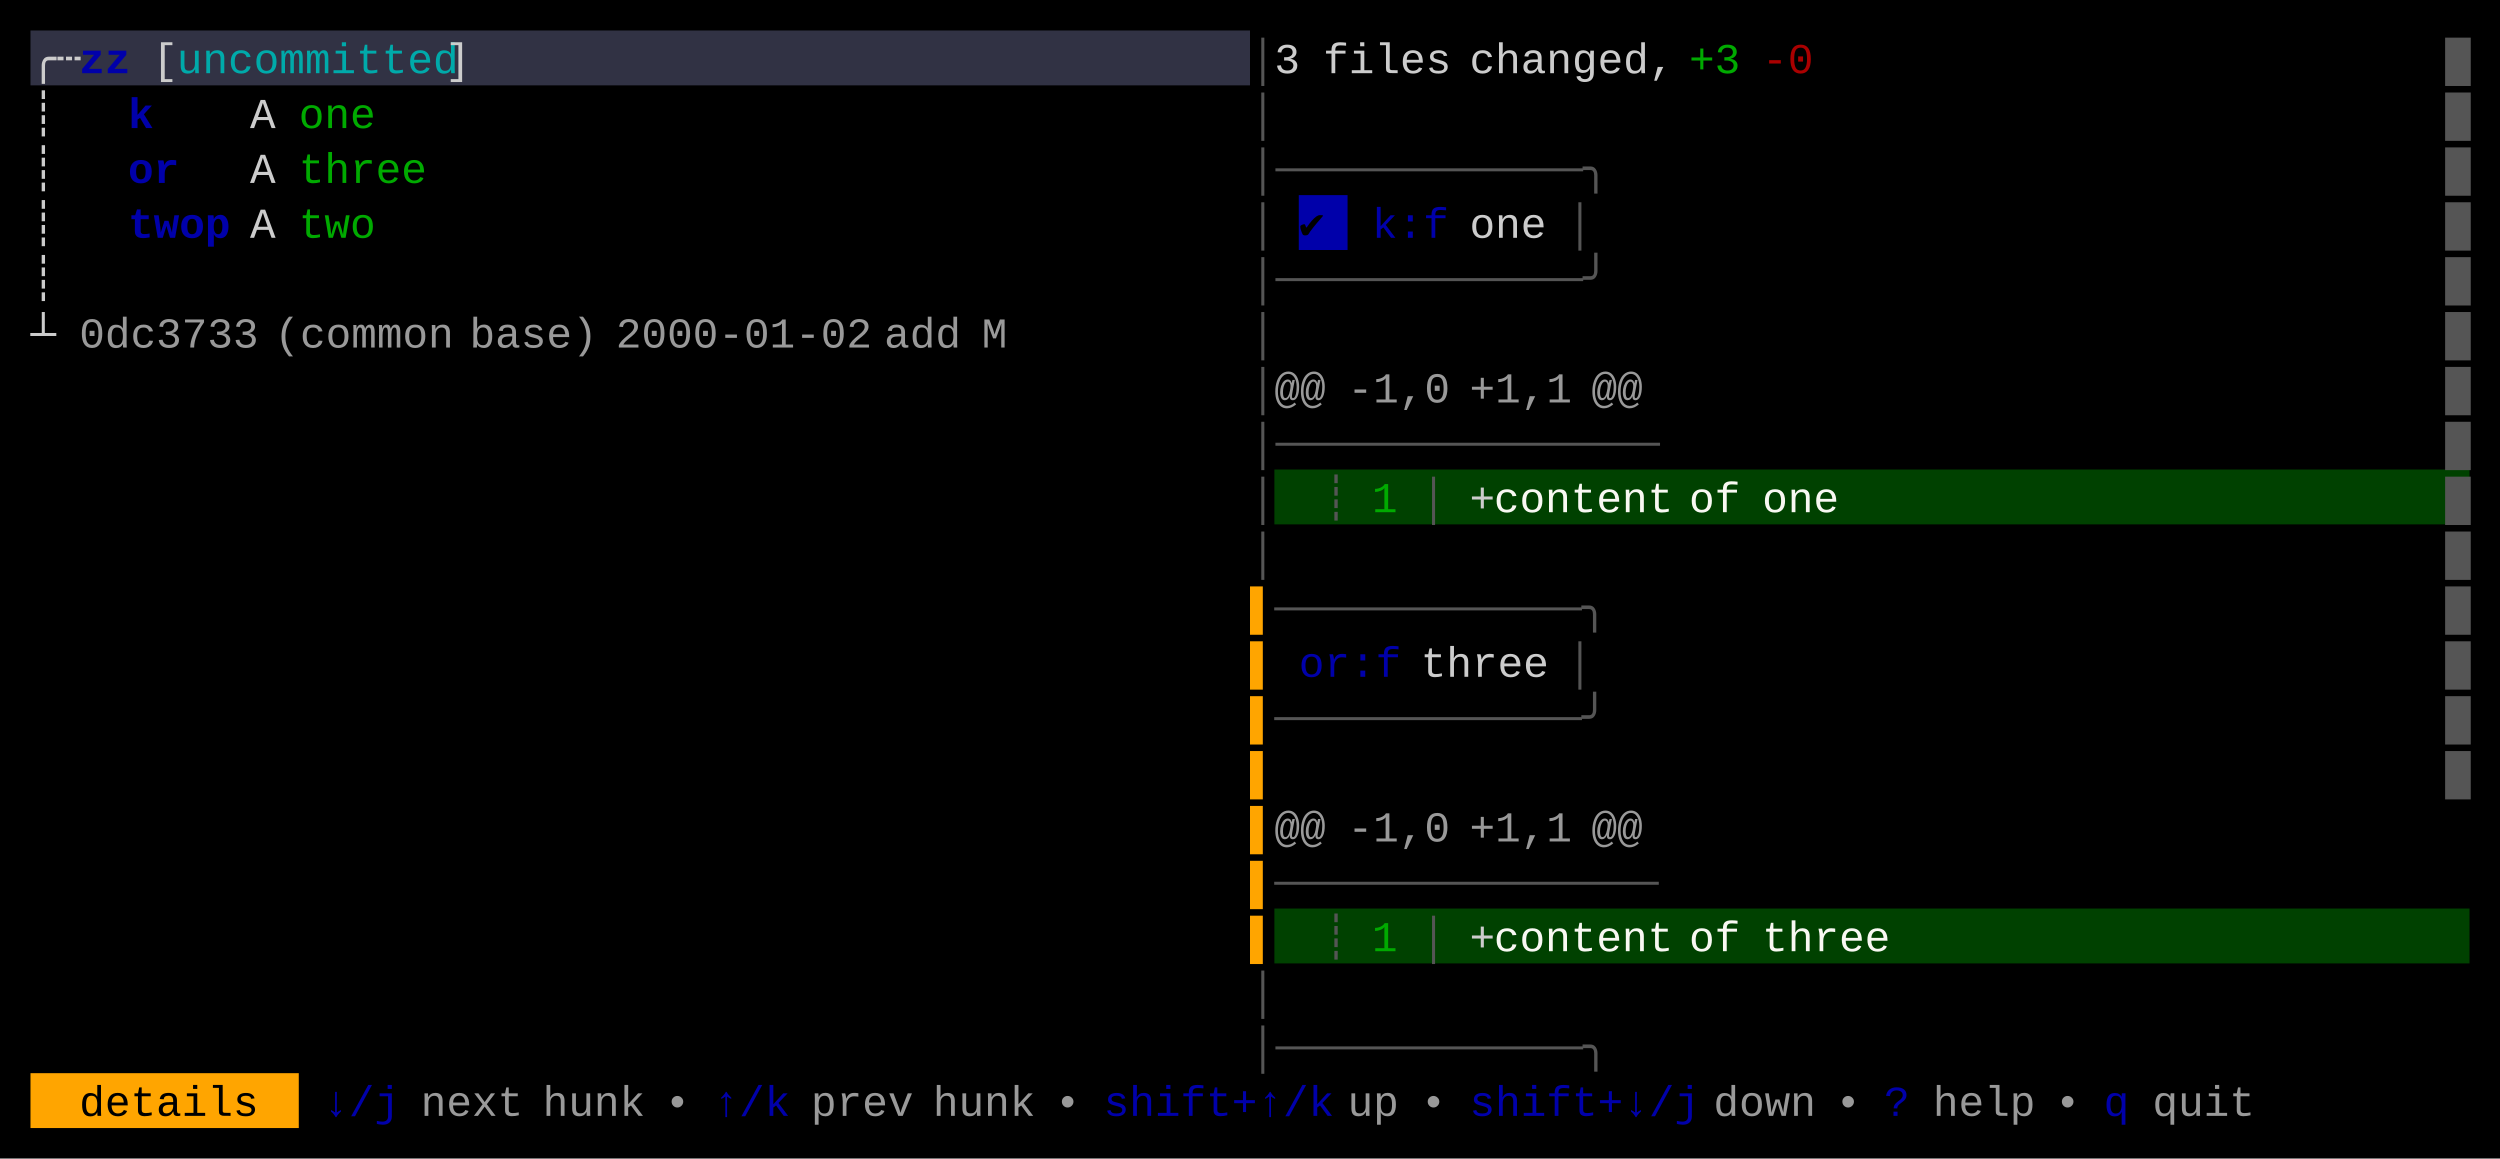
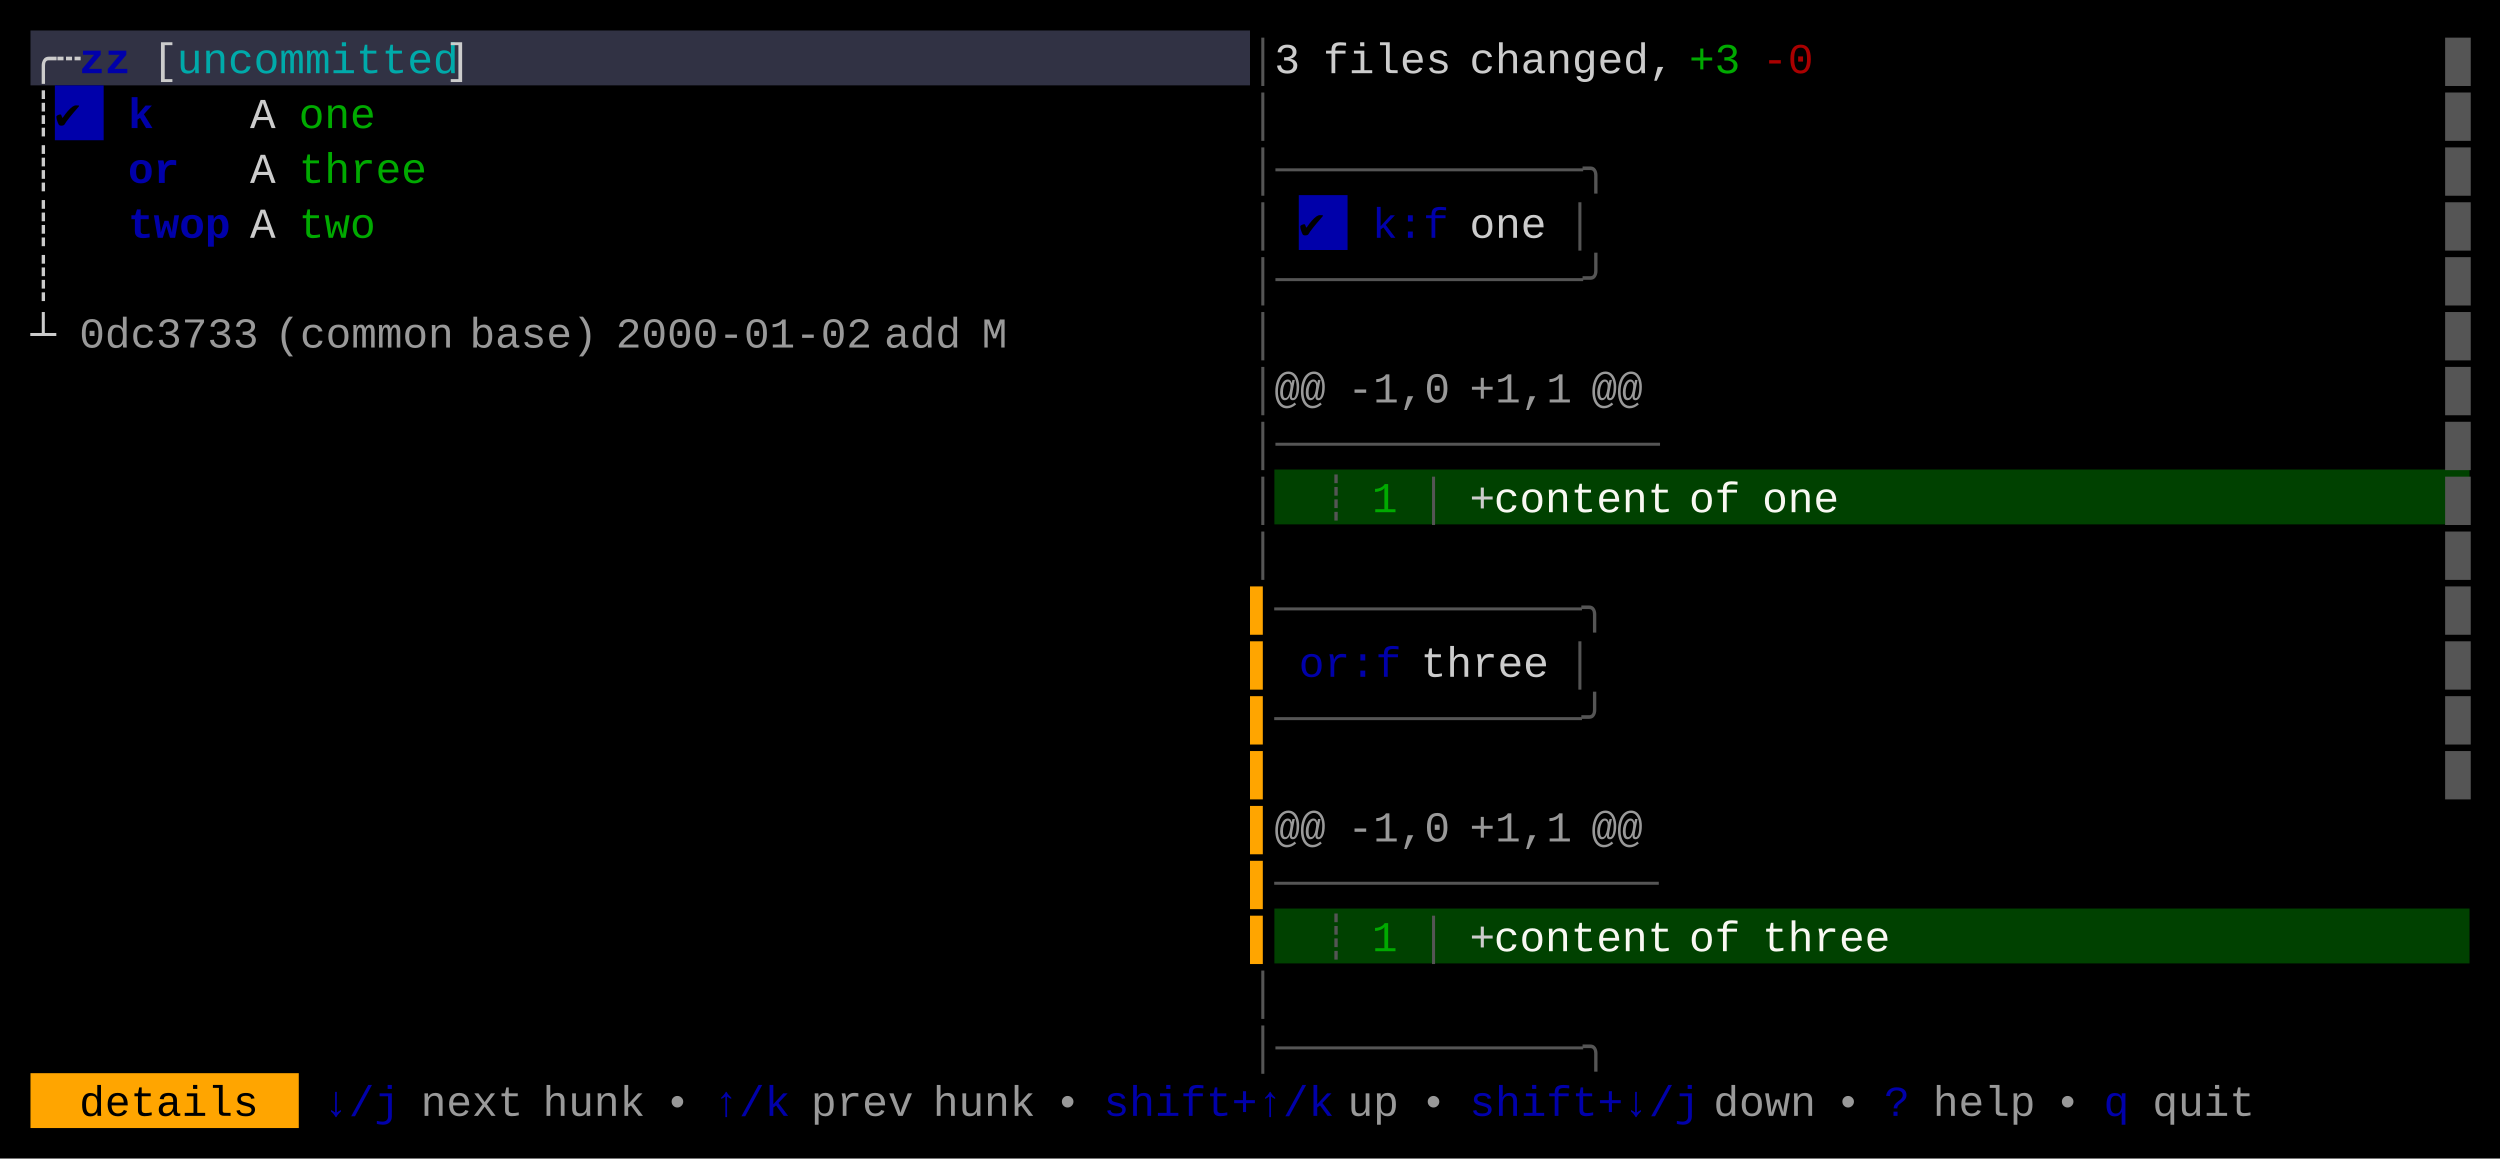
<svg xmlns="http://www.w3.org/2000/svg" width="820" height="380" viewBox="0 0 820 380">
  <rect x="0" y="0" width="820" height="380" fill="#000000" />
  <rect x="10" y="10" width="400" height="18" fill="#313244" />
+   <rect x="18" y="28" width="16" height="18" fill="#0000AA" />
  <rect x="426" y="64" width="16" height="18" fill="#0000AA" />
  <rect x="418" y="154" width="392" height="18" fill="#004100" />
  <rect x="418" y="298" width="392" height="18" fill="#004100" />
  <rect x="10" y="352" width="88" height="18" fill="#FFA500" />
  <g font-family="Menlo, Monaco, 'Courier New', monospace" font-size="14" xml:space="preserve">
    <text x="10 18" y="24" style="fill:#CCCCCC;">╭┄</text>
    <text x="26 34" y="24" style="fill:#0000AA;font-weight:bold;">zz</text>
    <text x="50" y="24" style="fill:#CCCCCC;">[</text>
    <text x="58 66 74 82 90 98 106 114 122 130 138" y="24" style="fill:#00AAAA;">uncommitted</text>
    <text x="146" y="24" style="fill:#CCCCCC;">]</text>
    <text x="410" y="24" style="fill:#555555;">│</text>
    <text x="418" y="24" style="fill:#CCCCCC;">3</text>
    <text x="434 442 450 458 466" y="24" style="fill:#CCCCCC;">files</text>
    <text x="482 490 498 506 514 522 530 538" y="24" style="fill:#CCCCCC;">changed,</text>
    <text x="554 562" y="24" style="fill:#00AA00;">+3</text>
    <text x="578 586" y="24" style="fill:#AA0000;">-0</text>
    <text x="802" y="24" style="fill:#555555;">█</text>
    <text x="10" y="42" style="fill:#CCCCCC;">┊</text>
+     <text x="18" y="42" style="fill:#000000;">✔︎</text>
    <text x="42" y="42" style="fill:#0000AA;font-weight:bold;">k</text>
    <text x="82" y="42" style="fill:#CCCCCC;">A</text>
    <text x="98 106 114" y="42" style="fill:#00AA00;">one</text>
    <text x="410" y="42" style="fill:#555555;">│</text>
    <text x="802" y="42" style="fill:#555555;">█</text>
    <text x="10" y="60" style="fill:#CCCCCC;">┊</text>
    <text x="42 50" y="60" style="fill:#0000AA;font-weight:bold;">or</text>
    <text x="82" y="60" style="fill:#CCCCCC;">A</text>
    <text x="98 106 114 122 130" y="60" style="fill:#00AA00;">three</text>
    <text x="410 418 426 434 442 450 458 466 474 482 490 498 506 514" y="60" style="fill:#555555;">│────────────╮</text>
    <text x="802" y="60" style="fill:#555555;">█</text>
    <text x="10" y="78" style="fill:#CCCCCC;">┊</text>
    <text x="42 50 58 66" y="78" style="fill:#0000AA;font-weight:bold;">twop</text>
    <text x="82" y="78" style="fill:#CCCCCC;">A</text>
    <text x="98 106 114" y="78" style="fill:#00AA00;">two</text>
    <text x="410" y="78" style="fill:#555555;">│</text>
    <text x="426" y="78" style="fill:#000000;">✔︎</text>
    <text x="450 458 466" y="78" style="fill:#0000AA;">k:f</text>
    <text x="482 490 498" y="78" style="fill:#CCCCCC;">one</text>
    <text x="514" y="78" style="fill:#555555;">│</text>
    <text x="802" y="78" style="fill:#555555;">█</text>
    <text x="10" y="96" style="fill:#CCCCCC;">┊</text>
    <text x="410 418 426 434 442 450 458 466 474 482 490 498 506 514" y="96" style="fill:#555555;">│────────────╯</text>
    <text x="802" y="96" style="fill:#555555;">█</text>
    <text x="10" y="114" style="fill:#CCCCCC;">┴</text>
    <text x="26 34 42 50 58 66 74" y="114" style="fill:#CCCCCC;opacity:0.75;">0dc3733</text>
    <text x="90 98 106 114 122 130 138" y="114" style="fill:#CCCCCC;opacity:0.75;">(common</text>
    <text x="154 162 170 178 186" y="114" style="fill:#CCCCCC;opacity:0.75;">base)</text>
    <text x="202 210 218 226 234 242 250 258 266 274" y="114" style="fill:#CCCCCC;opacity:0.75;">2000-01-02</text>
    <text x="290 298 306" y="114" style="fill:#CCCCCC;opacity:0.75;">add</text>
    <text x="322" y="114" style="fill:#CCCCCC;opacity:0.75;">M</text>
    <text x="410" y="114" style="fill:#555555;">│</text>
    <text x="802" y="114" style="fill:#555555;">█</text>
    <text x="410" y="132" style="fill:#555555;">│</text>
    <text x="418 426" y="132" style="fill:#CCCCCC;opacity:0.75;">@@</text>
    <text x="442 450 458 466" y="132" style="fill:#CCCCCC;opacity:0.75;">-1,0</text>
    <text x="482 490 498 506" y="132" style="fill:#CCCCCC;opacity:0.75;">+1,1</text>
    <text x="522 530" y="132" style="fill:#CCCCCC;opacity:0.75;">@@</text>
    <text x="802" y="132" style="fill:#555555;">█</text>
    <text x="410 418 426 434 442 450 458 466 474 482 490 498 506 514 522 530" y="150" style="fill:#555555;">│───────────────</text>
    <text x="802" y="150" style="fill:#555555;">█</text>
    <text x="410" y="168" style="fill:#555555;">│</text>
    <text x="434" y="168" style="fill:#555555;">┊</text>
    <text x="450" y="168" style="fill:#00AA00;">1</text>
    <text x="466" y="168" style="fill:#555555;">│</text>
    <text x="482" y="168" style="fill:#CCCCCC;">+</text>
    <text x="490 498 506 514 522 530 538" y="168" style="fill:#F8F8F2;">content</text>
    <text x="554 562" y="168" style="fill:#F8F8F2;">of</text>
    <text x="578 586 594" y="168" style="fill:#F8F8F2;">one</text>
    <text x="802" y="168" style="fill:#555555;">█</text>
    <text x="410" y="186" style="fill:#555555;">│</text>
    <text x="802" y="186" style="fill:#555555;">█</text>
    <text x="410" y="204" style="fill:#FFA500;">▌</text>
    <text x="418 426 434 442 450 458 466 474 482 490 498 506 514" y="204" style="fill:#555555;">────────────╮</text>
    <text x="802" y="204" style="fill:#555555;">█</text>
    <text x="410" y="222" style="fill:#FFA500;">▌</text>
    <text x="426 434 442 450" y="222" style="fill:#0000AA;">or:f</text>
    <text x="466 474 482 490 498" y="222" style="fill:#CCCCCC;">three</text>
    <text x="514" y="222" style="fill:#555555;">│</text>
    <text x="802" y="222" style="fill:#555555;">█</text>
    <text x="410" y="240" style="fill:#FFA500;">▌</text>
    <text x="418 426 434 442 450 458 466 474 482 490 498 506 514" y="240" style="fill:#555555;">────────────╯</text>
    <text x="802" y="240" style="fill:#555555;">█</text>
    <text x="410" y="258" style="fill:#FFA500;">▌</text>
    <text x="802" y="258" style="fill:#555555;">█</text>
    <text x="410" y="276" style="fill:#FFA500;">▌</text>
    <text x="418 426" y="276" style="fill:#CCCCCC;opacity:0.75;">@@</text>
    <text x="442 450 458 466" y="276" style="fill:#CCCCCC;opacity:0.75;">-1,0</text>
    <text x="482 490 498 506" y="276" style="fill:#CCCCCC;opacity:0.75;">+1,1</text>
    <text x="522 530" y="276" style="fill:#CCCCCC;opacity:0.75;">@@</text>
    <text x="410" y="294" style="fill:#FFA500;">▌</text>
    <text x="418 426 434 442 450 458 466 474 482 490 498 506 514 522 530" y="294" style="fill:#555555;">───────────────</text>
    <text x="410" y="312" style="fill:#FFA500;">▌</text>
    <text x="434" y="312" style="fill:#555555;">┊</text>
    <text x="450" y="312" style="fill:#00AA00;">1</text>
    <text x="466" y="312" style="fill:#555555;">│</text>
    <text x="482" y="312" style="fill:#CCCCCC;">+</text>
    <text x="490 498 506 514 522 530 538" y="312" style="fill:#F8F8F2;">content</text>
    <text x="554 562" y="312" style="fill:#F8F8F2;">of</text>
    <text x="578 586 594 602 610" y="312" style="fill:#F8F8F2;">three</text>
    <text x="410" y="330" style="fill:#555555;">│</text>
    <text x="410 418 426 434 442 450 458 466 474 482 490 498 506 514" y="348" style="fill:#555555;">│────────────╮</text>
    <text x="26 34 42 50 58 66 74" y="366" style="fill:#000000;">details</text>
    <text x="106 114 122" y="366" style="fill:#0000AA;">↓/j</text>
    <text x="138 146 154 162" y="366" style="fill:#CCCCCC;opacity:0.75;">next</text>
    <text x="178 186 194 202" y="366" style="fill:#CCCCCC;opacity:0.75;">hunk</text>
    <text x="218" y="366" style="fill:#CCCCCC;opacity:0.75;">•</text>
    <text x="234 242 250" y="366" style="fill:#0000AA;">↑/k</text>
    <text x="266 274 282 290" y="366" style="fill:#CCCCCC;opacity:0.75;">prev</text>
    <text x="306 314 322 330" y="366" style="fill:#CCCCCC;opacity:0.75;">hunk</text>
    <text x="346" y="366" style="fill:#CCCCCC;opacity:0.75;">•</text>
    <text x="362 370 378 386 394 402 410 418 426" y="366" style="fill:#0000AA;">shift+↑/k</text>
    <text x="442 450" y="366" style="fill:#CCCCCC;opacity:0.75;">up</text>
    <text x="466" y="366" style="fill:#CCCCCC;opacity:0.75;">•</text>
    <text x="482 490 498 506 514 522 530 538 546" y="366" style="fill:#0000AA;">shift+↓/j</text>
    <text x="562 570 578 586" y="366" style="fill:#CCCCCC;opacity:0.75;">down</text>
    <text x="602" y="366" style="fill:#CCCCCC;opacity:0.75;">•</text>
    <text x="618" y="366" style="fill:#0000AA;">?</text>
    <text x="634 642 650 658" y="366" style="fill:#CCCCCC;opacity:0.75;">help</text>
    <text x="674" y="366" style="fill:#CCCCCC;opacity:0.75;">•</text>
    <text x="690" y="366" style="fill:#0000AA;">q</text>
    <text x="706 714 722 730" y="366" style="fill:#CCCCCC;opacity:0.75;">quit</text>
  </g>
</svg>
